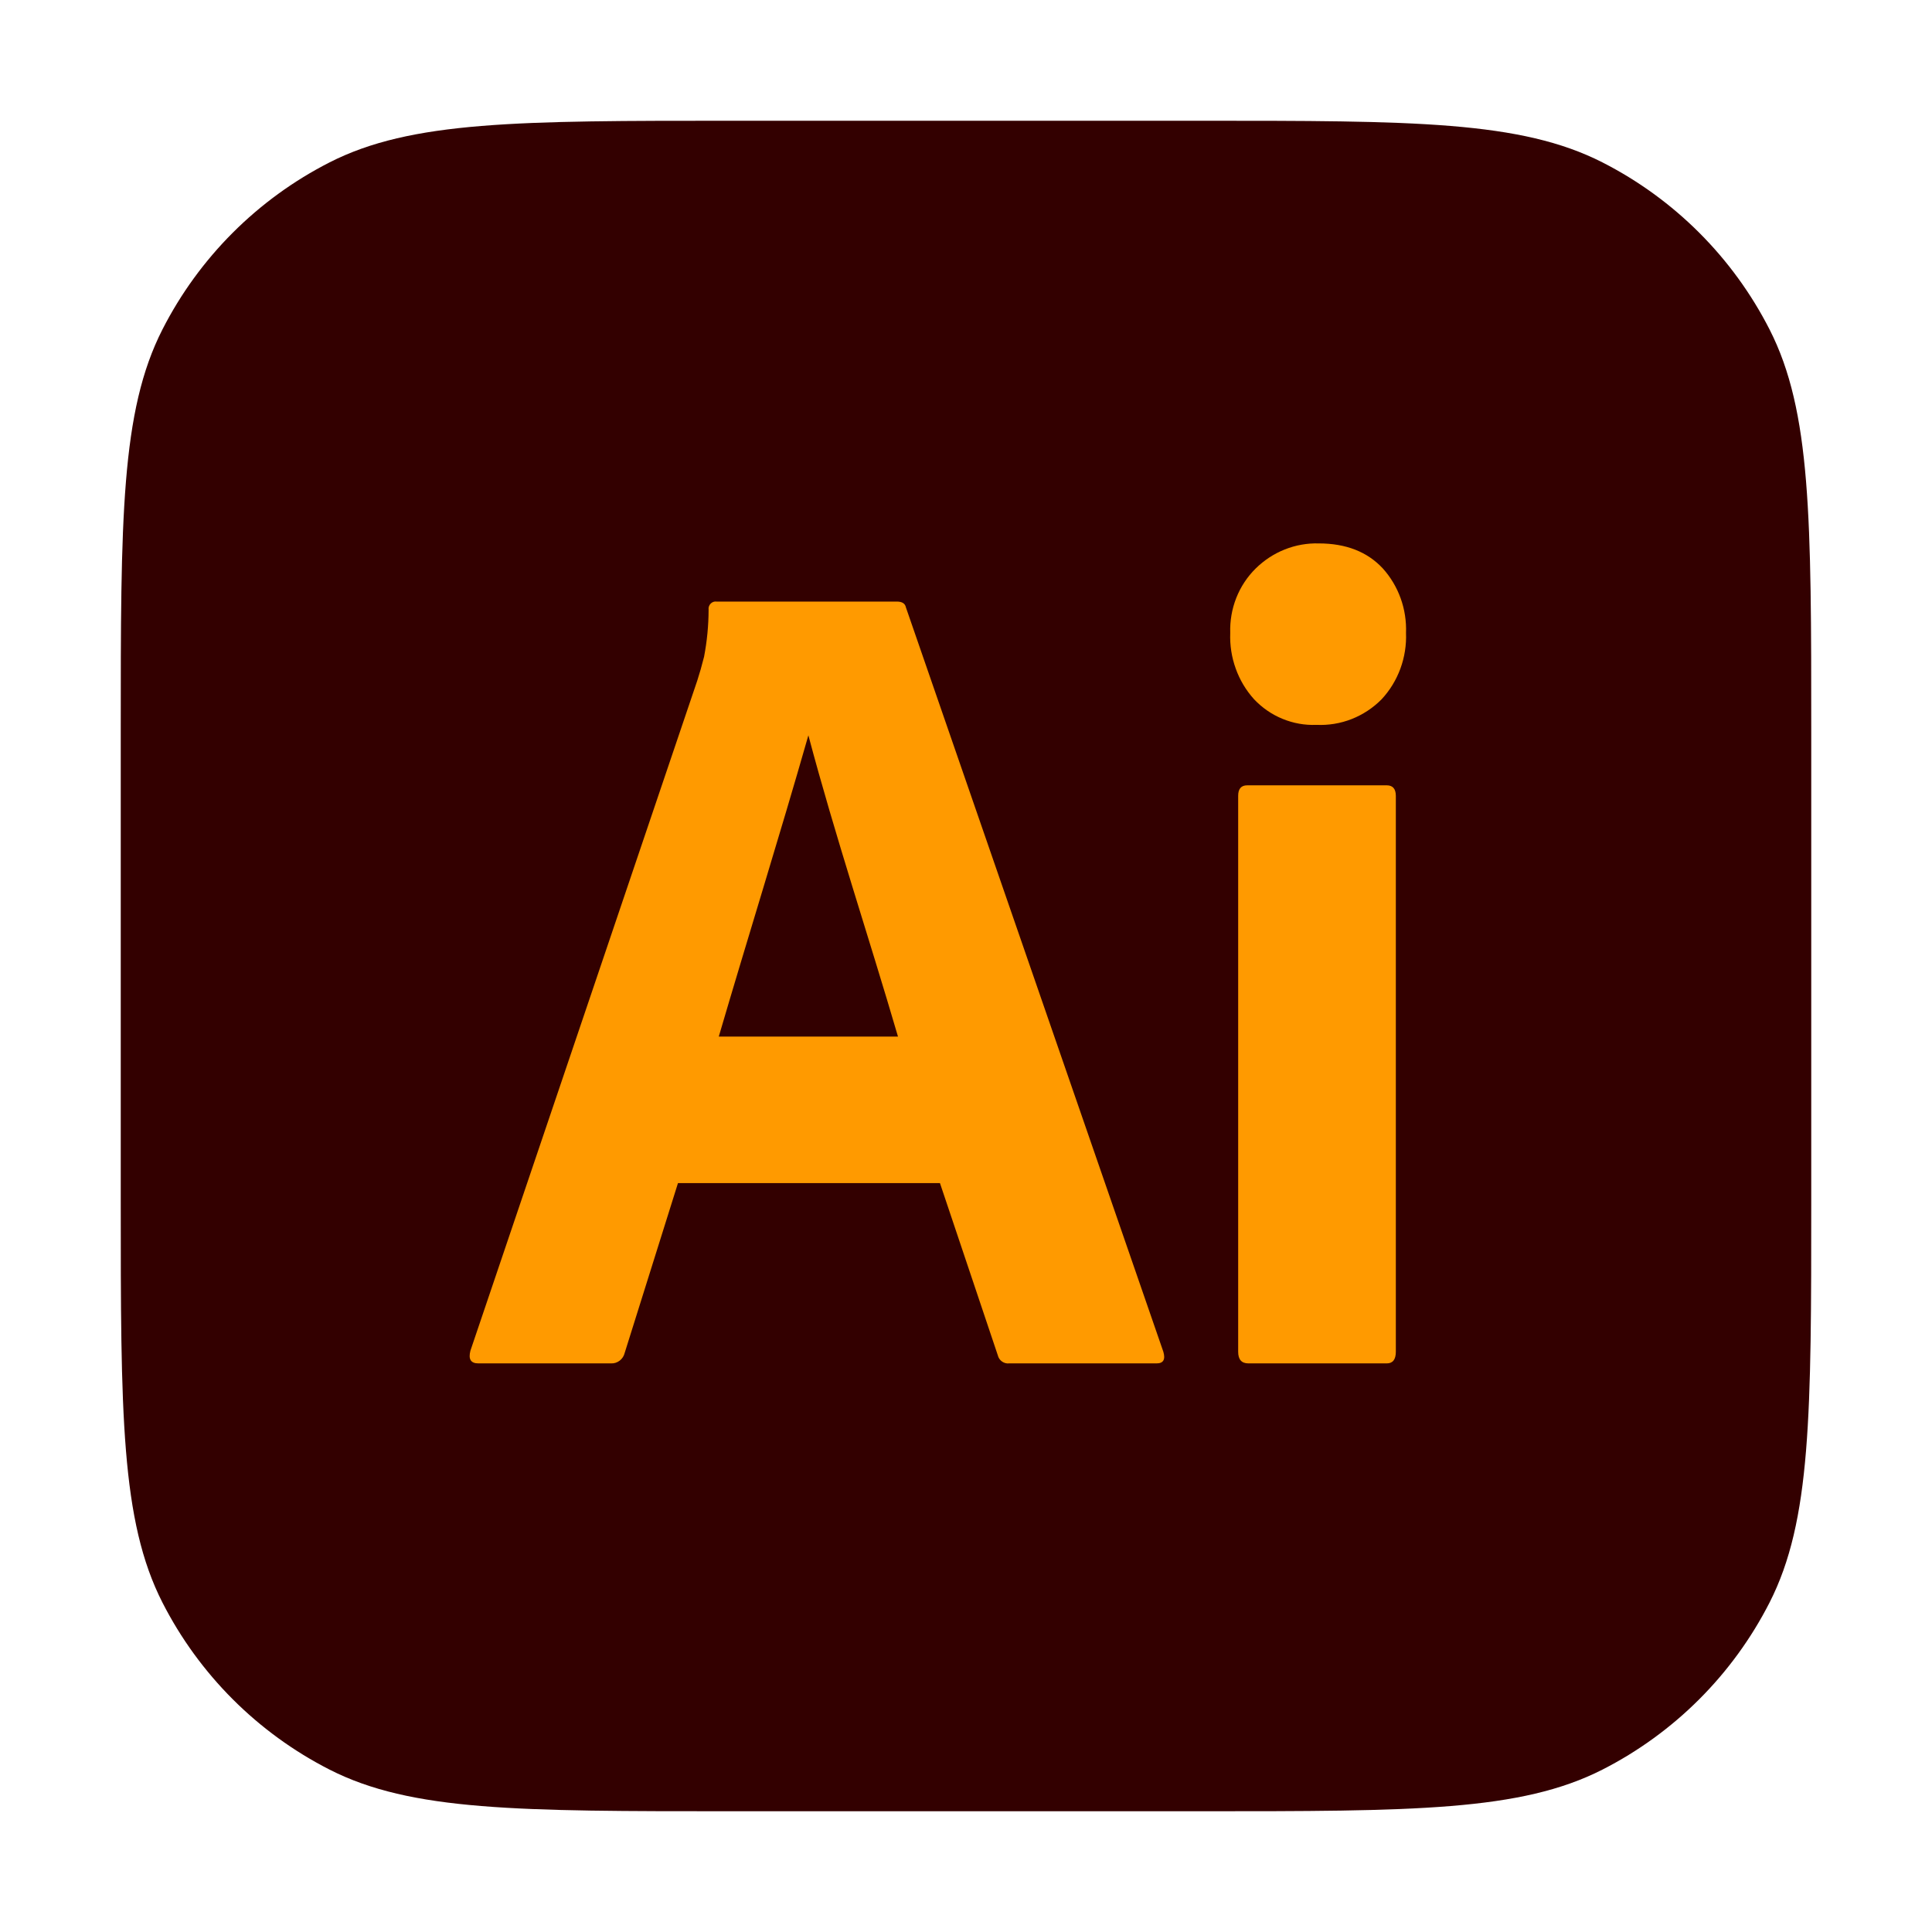
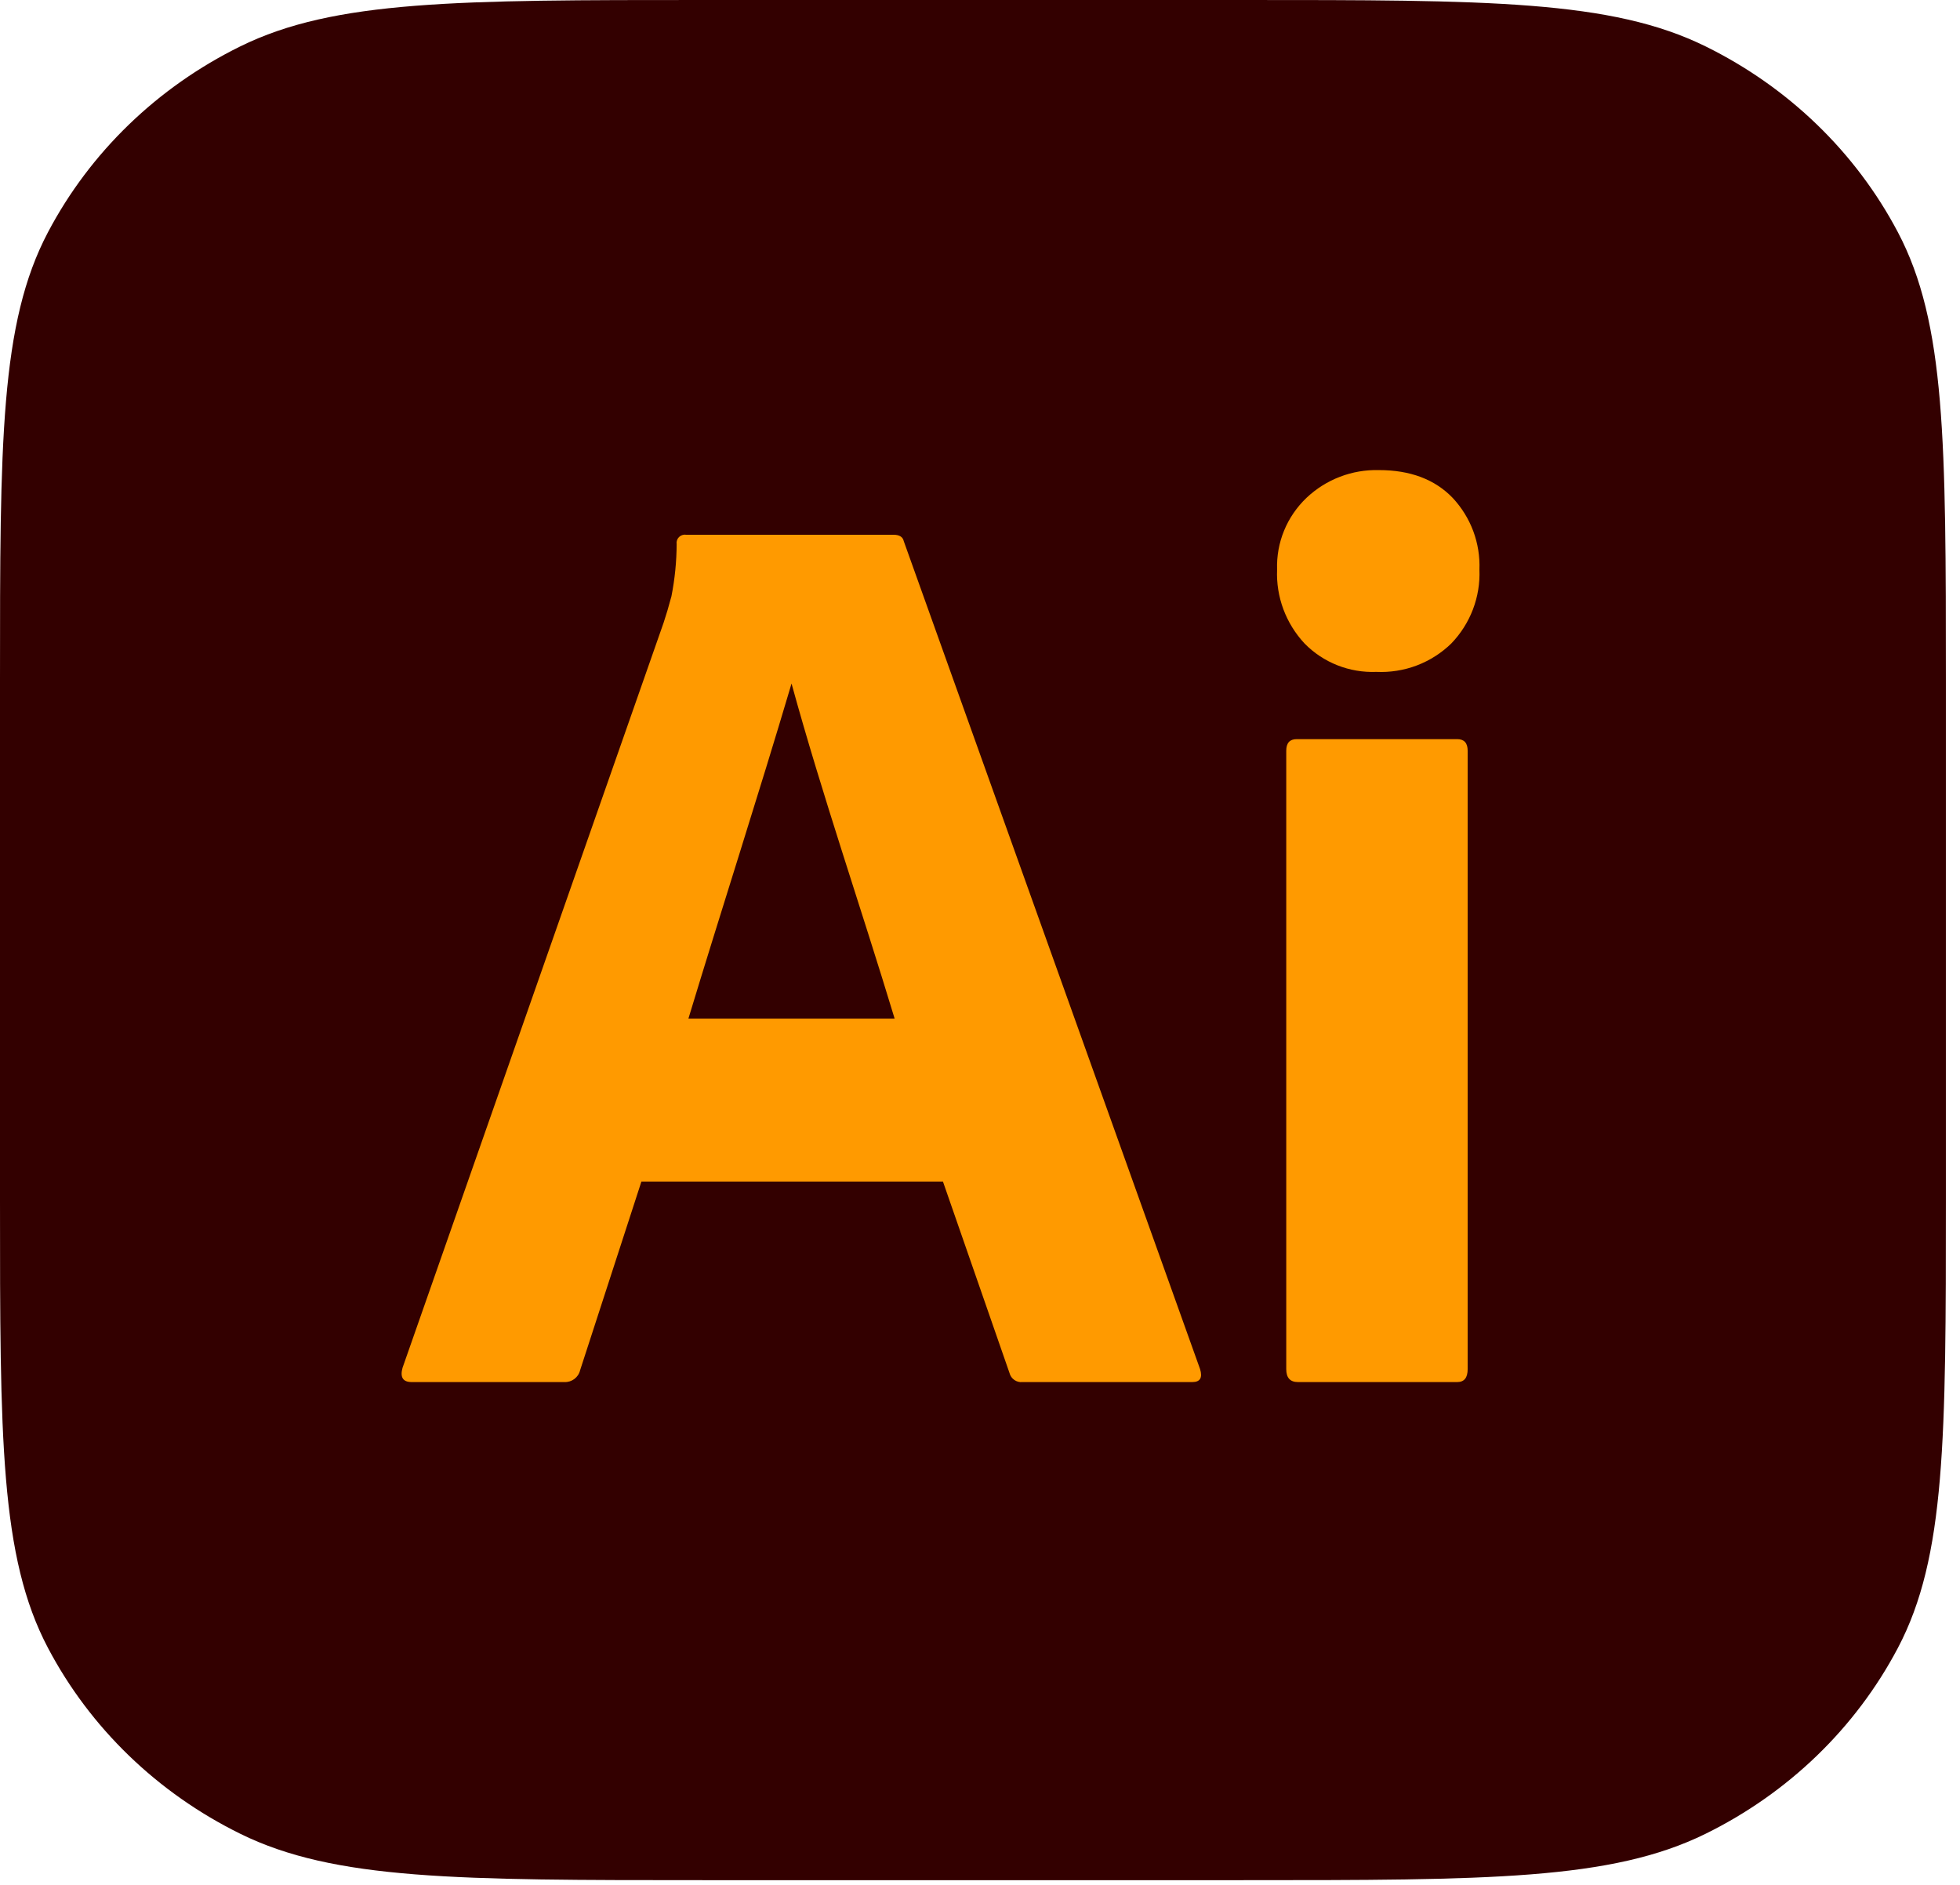
- <svg xmlns="http://www.w3.org/2000/svg" width="48" height="48" viewBox="0 0 48 48" fill="none">
-   <path d="M3 18.2C3 12.88 3 10.219 4.035 8.187C4.946 6.4 6.4 4.946 8.187 4.035C10.219 3 12.88 3 18.2 3H29.8C35.12 3 37.781 3 39.813 4.035C41.6 4.946 43.054 6.4 43.965 8.187C45 10.219 45 12.88 45 18.2V29.8C45 35.12 45 37.781 43.965 39.813C43.054 41.6 41.6 43.054 39.813 43.965C37.781 45 35.12 45 29.8 45H18.2C12.88 45 10.219 45 8.187 43.965C6.4 43.054 4.946 41.6 4.035 39.813C3 37.781 3 35.12 3 29.8V18.2Z" fill="#330000" />
-   <path d="M23.353 29.394H16.844L15.52 33.613C15.483 33.77 15.339 33.881 15.182 33.873H11.885C11.697 33.873 11.632 33.768 11.688 33.556L17.323 16.911C17.38 16.737 17.436 16.54 17.492 16.318C17.566 15.933 17.604 15.541 17.605 15.148C17.589 15.032 17.691 14.929 17.802 14.946H22.282C22.413 14.946 22.488 14.994 22.507 15.09L28.903 33.584C28.959 33.777 28.903 33.874 28.734 33.873H25.071C24.943 33.888 24.82 33.8 24.79 33.671L23.353 29.394ZM17.858 25.753H22.31C21.579 23.254 20.753 20.788 20.084 18.269C19.363 20.792 18.575 23.305 17.858 25.753Z" fill="#FF9A00" />
-   <path d="M32.706 18.009C32.419 18.021 32.132 17.97 31.865 17.86C31.598 17.751 31.357 17.585 31.157 17.373C30.957 17.152 30.802 16.893 30.701 16.61C30.599 16.327 30.553 16.027 30.565 15.726C30.555 15.428 30.606 15.131 30.715 14.855C30.824 14.578 30.989 14.329 31.199 14.122C31.407 13.918 31.652 13.757 31.92 13.651C32.189 13.544 32.475 13.493 32.763 13.501C33.439 13.501 33.97 13.708 34.355 14.122C34.549 14.337 34.7 14.59 34.799 14.865C34.898 15.14 34.943 15.433 34.932 15.726C34.944 16.028 34.896 16.329 34.792 16.613C34.688 16.895 34.53 17.154 34.326 17.373C34.114 17.588 33.86 17.755 33.581 17.865C33.303 17.974 33.005 18.023 32.706 18.009ZM30.762 33.584V19.771C30.762 19.598 30.837 19.511 30.988 19.511H34.453C34.603 19.511 34.678 19.598 34.679 19.771V33.584C34.679 33.777 34.603 33.874 34.453 33.873H31.016C30.847 33.873 30.762 33.777 30.762 33.584Z" fill="#FF9A00" />
+ <svg xmlns="http://www.w3.org/2000/svg" width="52" height="50" viewBox="0 0 52 50" fill="none">
+   <path d="M0 18.05C0 11.732 0 8.573 1.273 6.16C2.392 4.037 4.179 2.311 6.376 1.23C8.874 0 12.144 0 18.683 0H32.942C39.481 0 42.751 0 45.249 1.23C47.446 2.311 49.233 4.037 50.352 6.16C51.625 8.573 51.625 11.732 51.625 18.05V31.825C51.625 38.143 51.625 41.302 50.352 43.715C49.233 45.838 47.446 47.564 45.249 48.645C42.751 49.875 39.481 49.875 32.942 49.875H18.683C12.144 49.875 8.874 49.875 6.376 48.645C4.179 47.564 2.392 45.838 1.273 43.715C0 41.302 0 38.143 0 31.825V18.05Z" fill="#330000" />
+   <path d="M25.017 31.343H17.017L15.389 36.353C15.344 36.54 15.167 36.671 14.974 36.662H10.922C10.691 36.662 10.61 36.536 10.679 36.285L17.606 16.519C17.675 16.313 17.744 16.079 17.814 15.816C17.904 15.358 17.951 14.892 17.952 14.426C17.932 14.288 18.058 14.166 18.195 14.185H23.701C23.862 14.185 23.954 14.243 23.978 14.357L31.839 36.319C31.909 36.548 31.839 36.663 31.631 36.662H27.129C26.971 36.68 26.821 36.575 26.783 36.422L25.017 31.343ZM18.264 27.02H23.735C22.837 24.052 21.822 21.123 21 18.132C20.112 21.128 19.145 24.112 18.264 27.02Z" fill="#FF9A00" />
+   <path d="M36.514 17.823C36.161 17.837 35.809 17.777 35.48 17.647C35.152 17.517 34.855 17.32 34.609 17.068C34.364 16.805 34.174 16.497 34.049 16.162C33.924 15.826 33.867 15.469 33.882 15.112C33.87 14.758 33.932 14.405 34.067 14.077C34.201 13.749 34.404 13.453 34.661 13.207C34.917 12.965 35.218 12.774 35.548 12.648C35.878 12.521 36.23 12.461 36.583 12.47C37.415 12.47 38.067 12.716 38.54 13.207C38.779 13.463 38.965 13.763 39.087 14.09C39.208 14.416 39.264 14.764 39.25 15.112C39.265 15.471 39.206 15.829 39.078 16.165C38.95 16.501 38.755 16.808 38.505 17.068C38.244 17.323 37.932 17.522 37.59 17.652C37.247 17.782 36.881 17.84 36.514 17.823ZM34.125 36.319V19.916C34.125 19.71 34.217 19.607 34.402 19.607H38.661C38.846 19.607 38.938 19.71 38.938 19.916V36.319C38.938 36.548 38.846 36.662 38.661 36.662H34.436C34.228 36.662 34.125 36.548 34.125 36.319Z" fill="#FF9A00" />
</svg>
